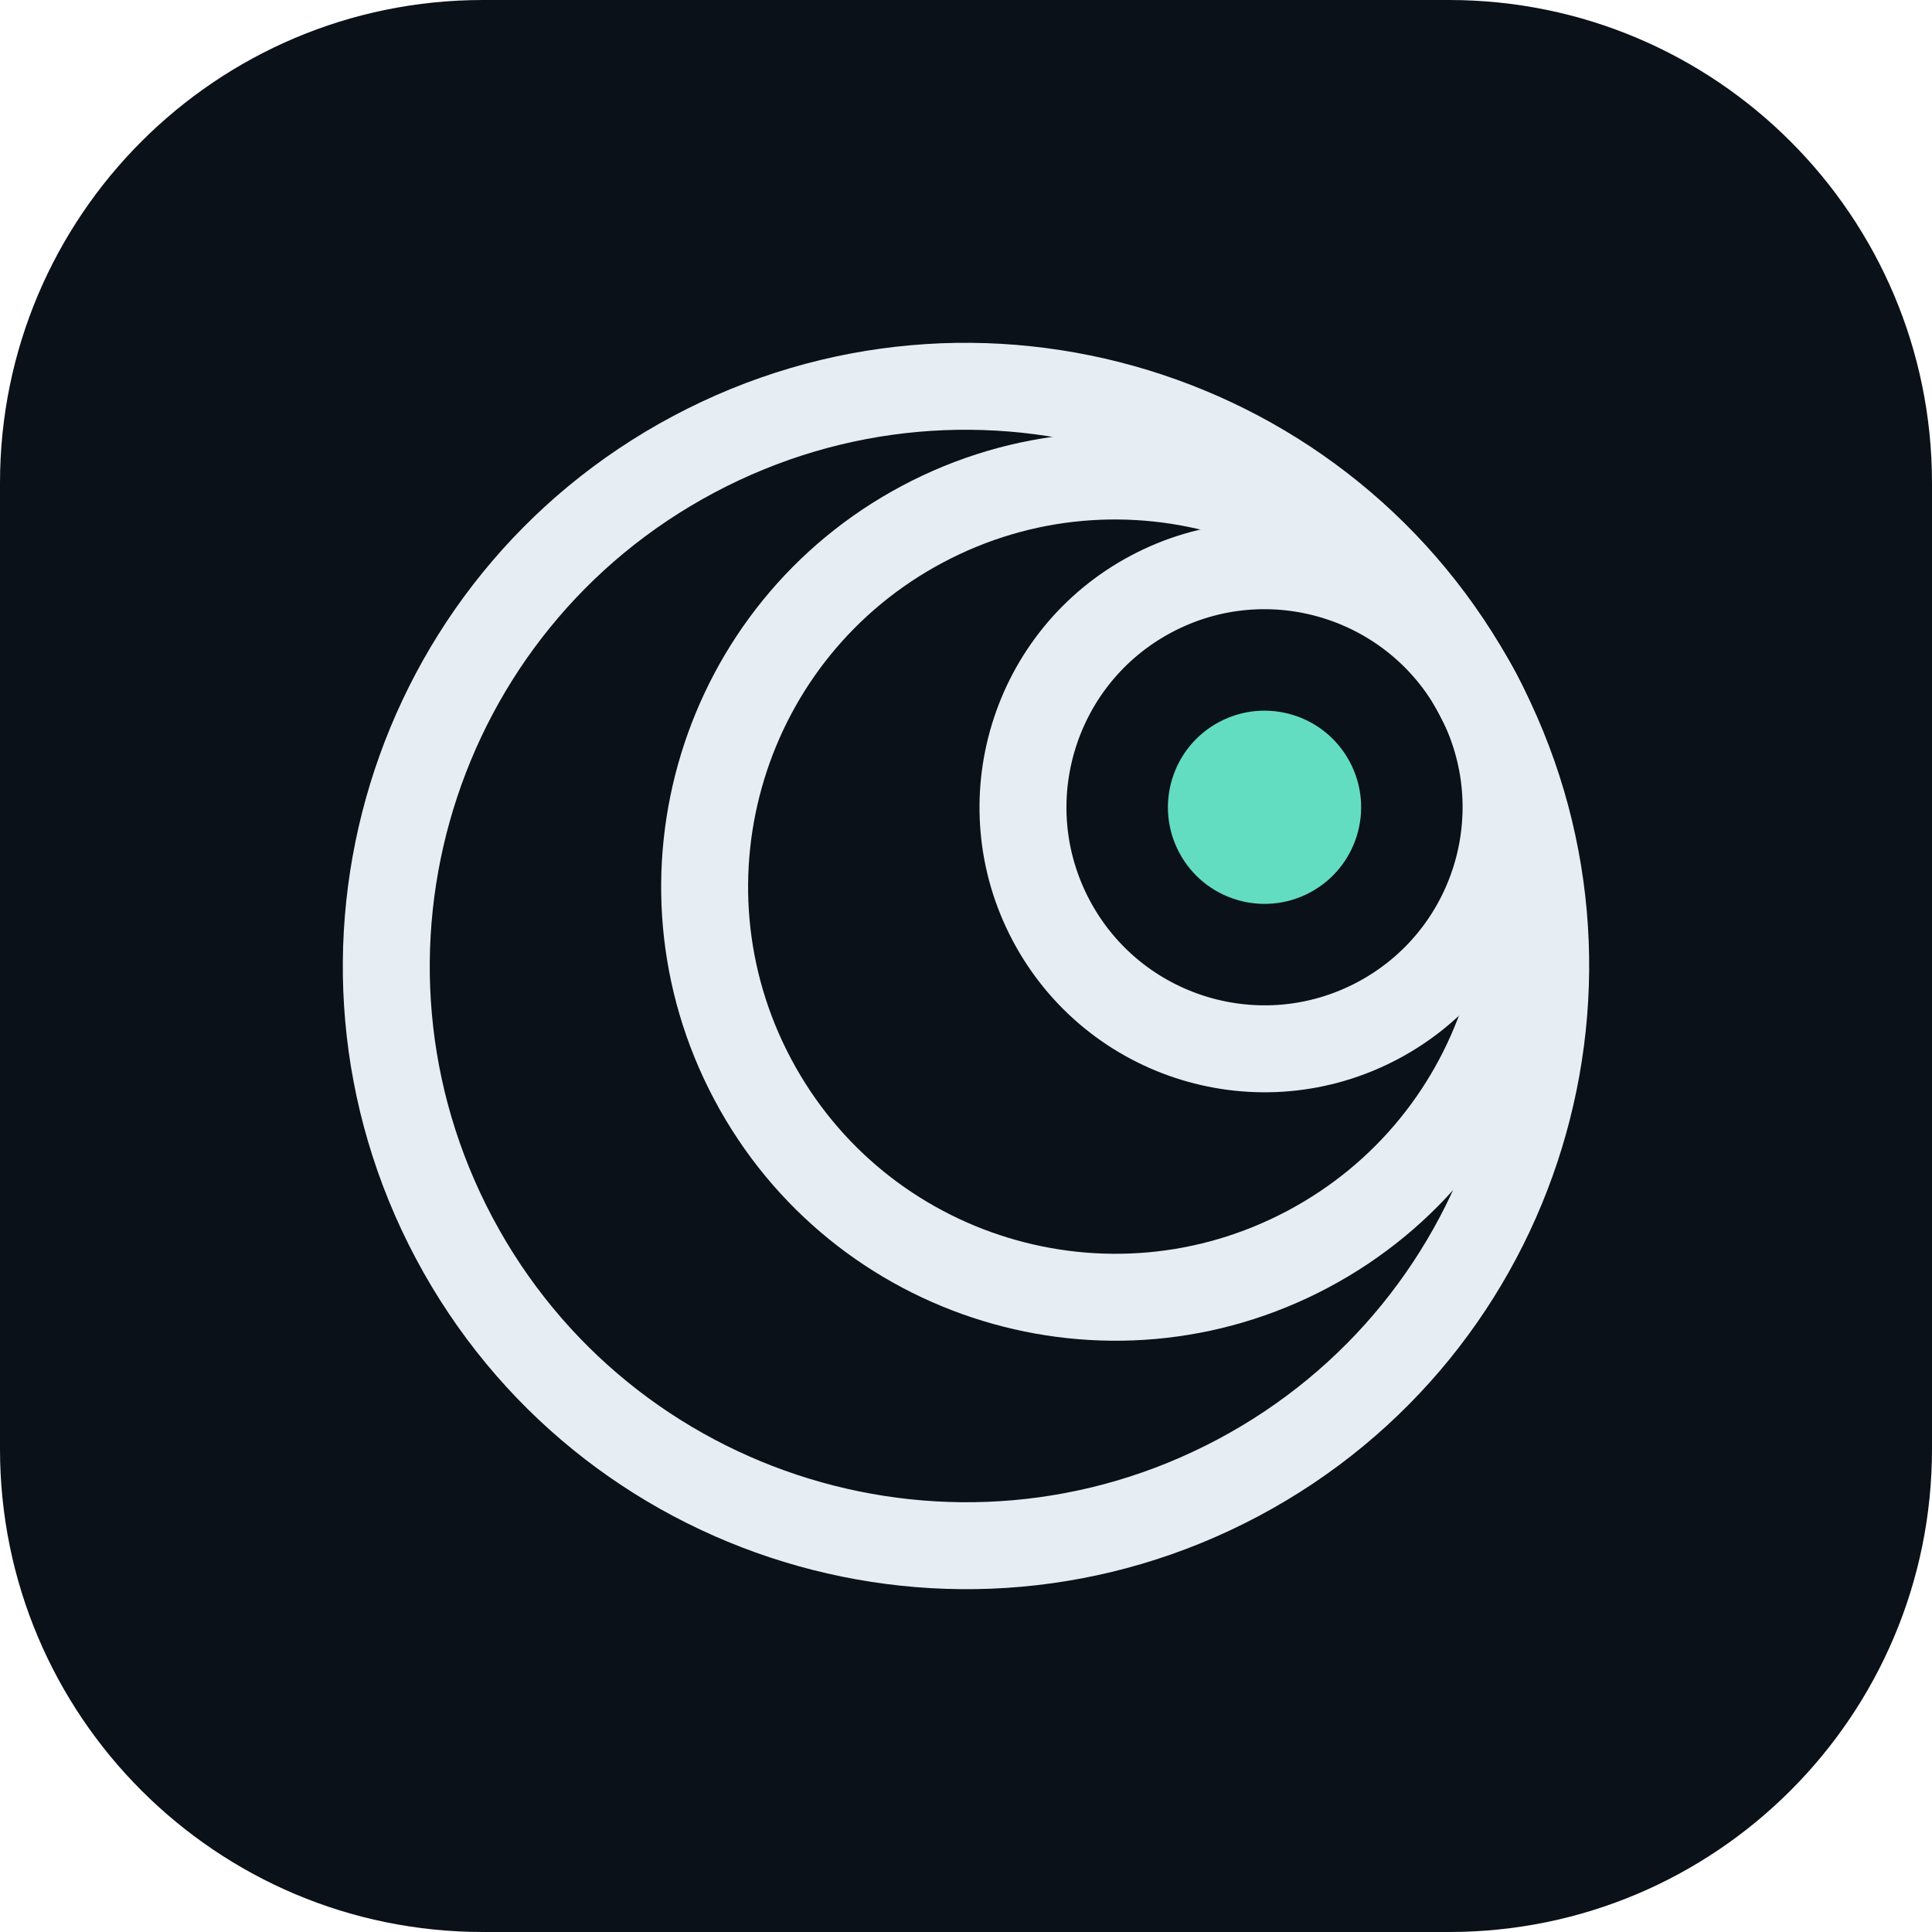
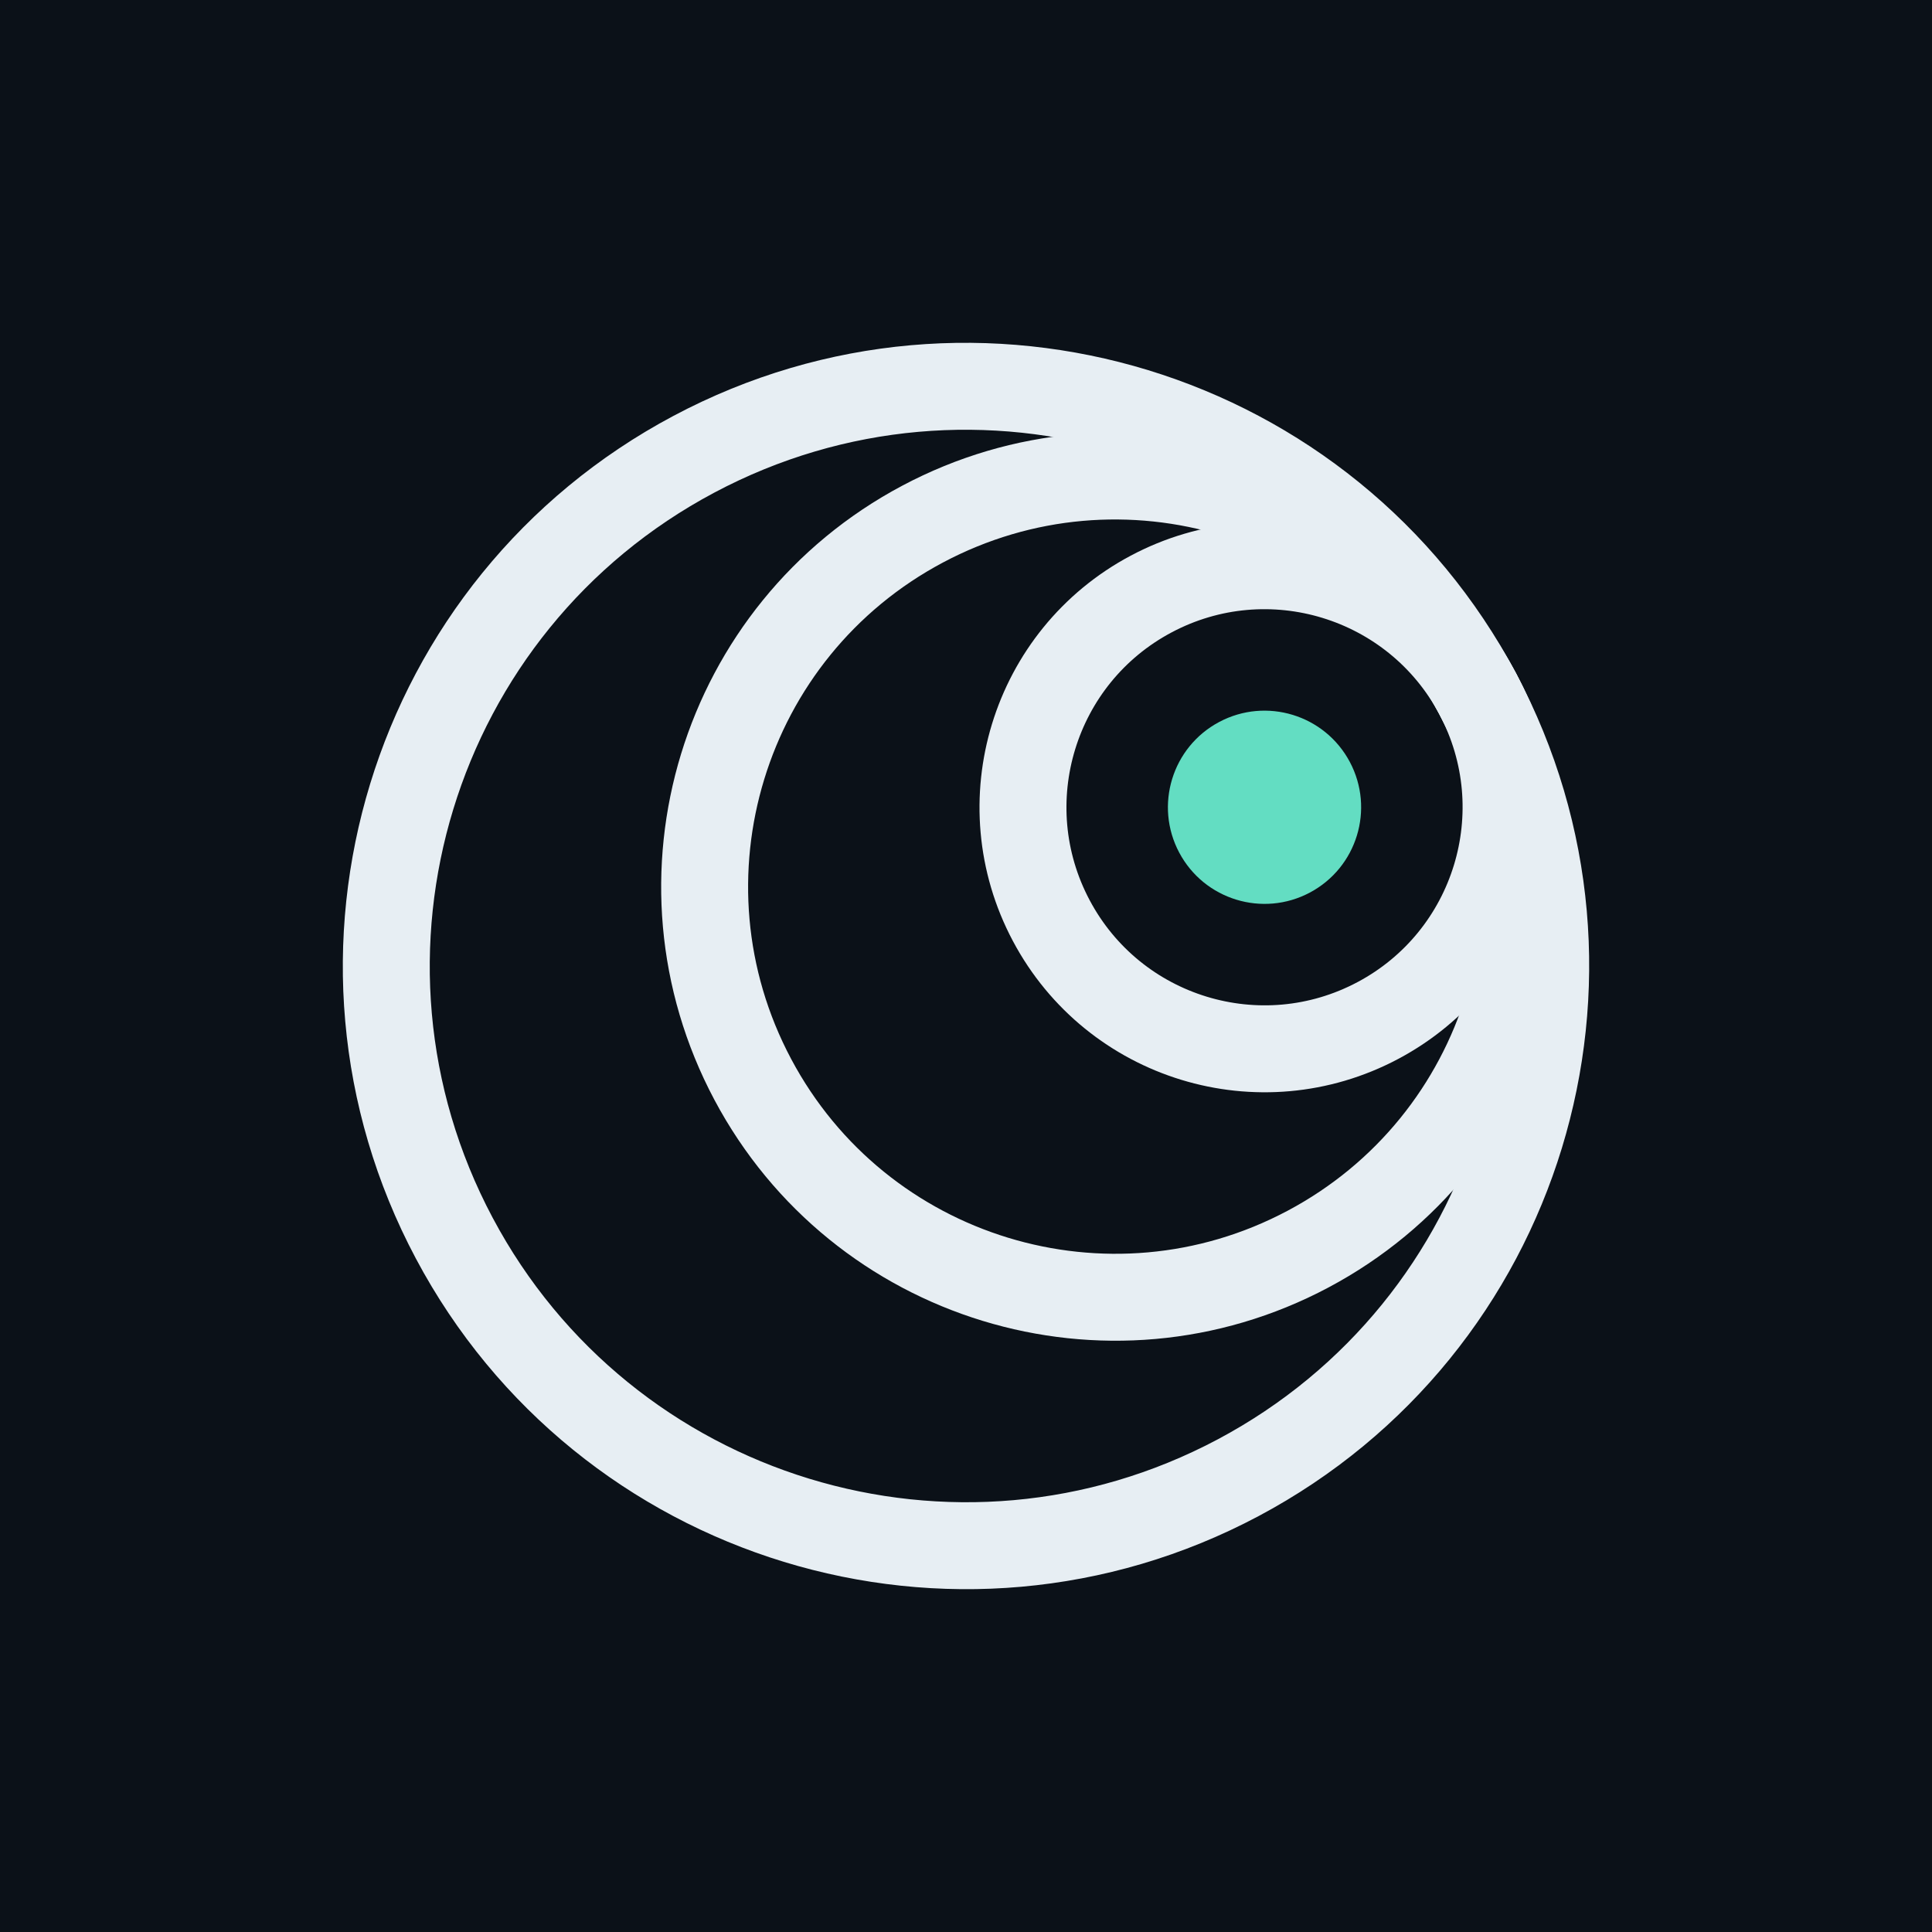
<svg xmlns="http://www.w3.org/2000/svg" viewBox="0 0 64 64">
-   <rect width="64" height="64" rx="16" fill="#0b1118" />
+   <rect width="64" height="64" fill="#0b1118" />
  <g transform="translate(32 32) scale(.8) translate(-32 -32)">
    <g transform="rotate(-28 32 32)">
      <ellipse cx="32" cy="32" rx="24" ry="24" fill="none" stroke="#e7eef3" stroke-width="3.6" />
      <ellipse cx="39" cy="32" rx="17" ry="17" fill="none" stroke="#e7eef3" stroke-width="3.6" />
      <ellipse cx="46" cy="32" rx="10" ry="10" fill="none" stroke="#e7eef3" stroke-width="3.6" />
      <circle cx="46" cy="32" r="4" fill="#63ddc2" />
    </g>
  </g>
</svg>
